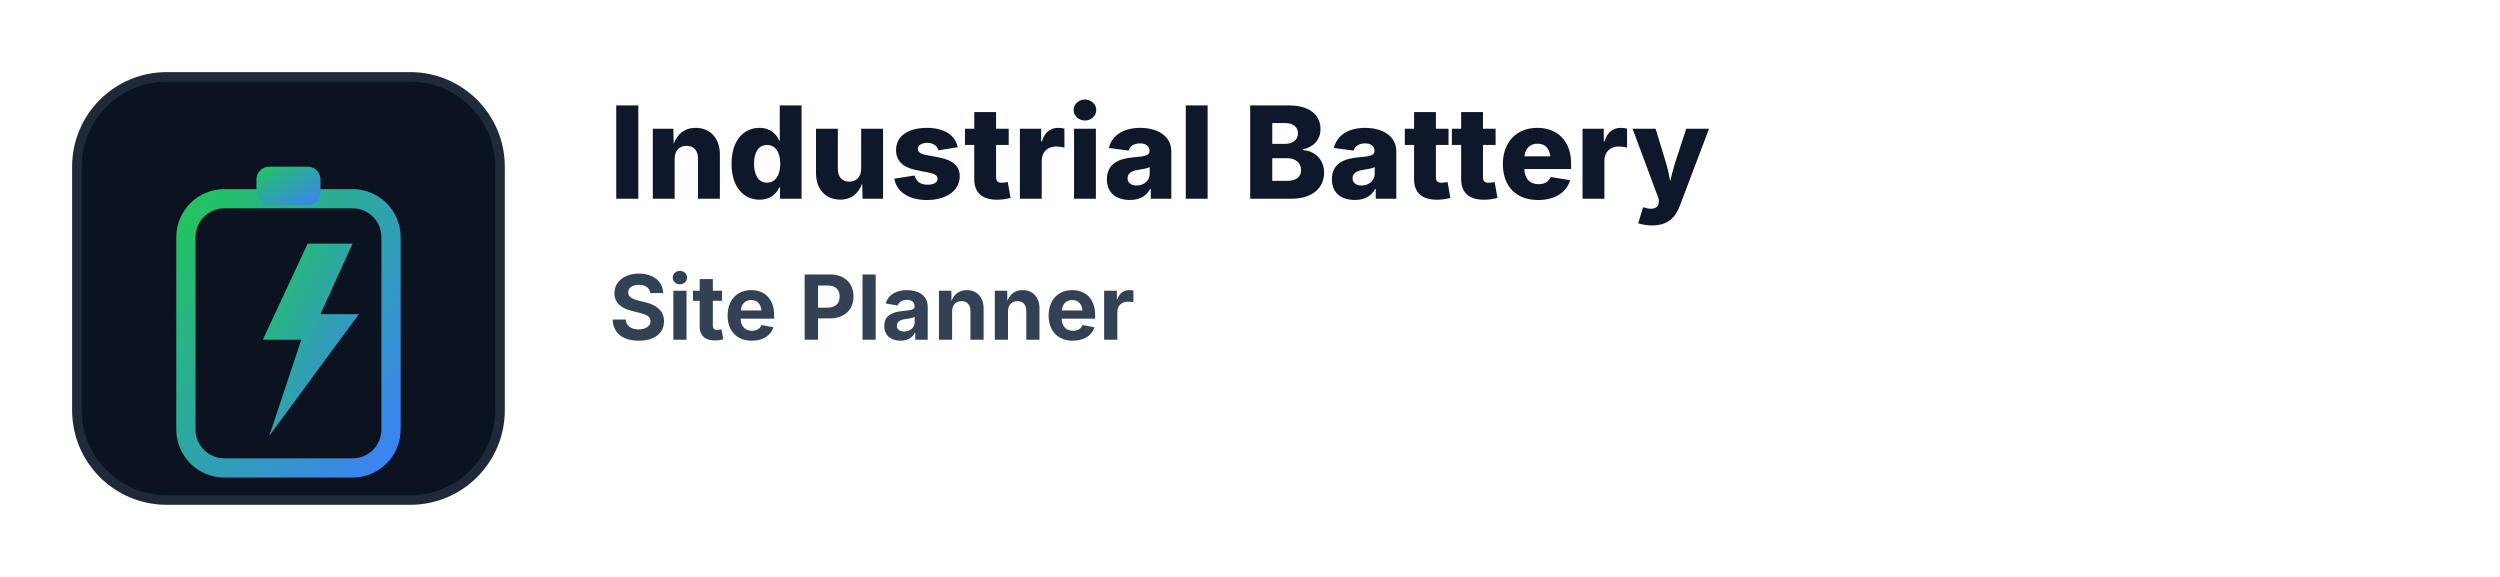
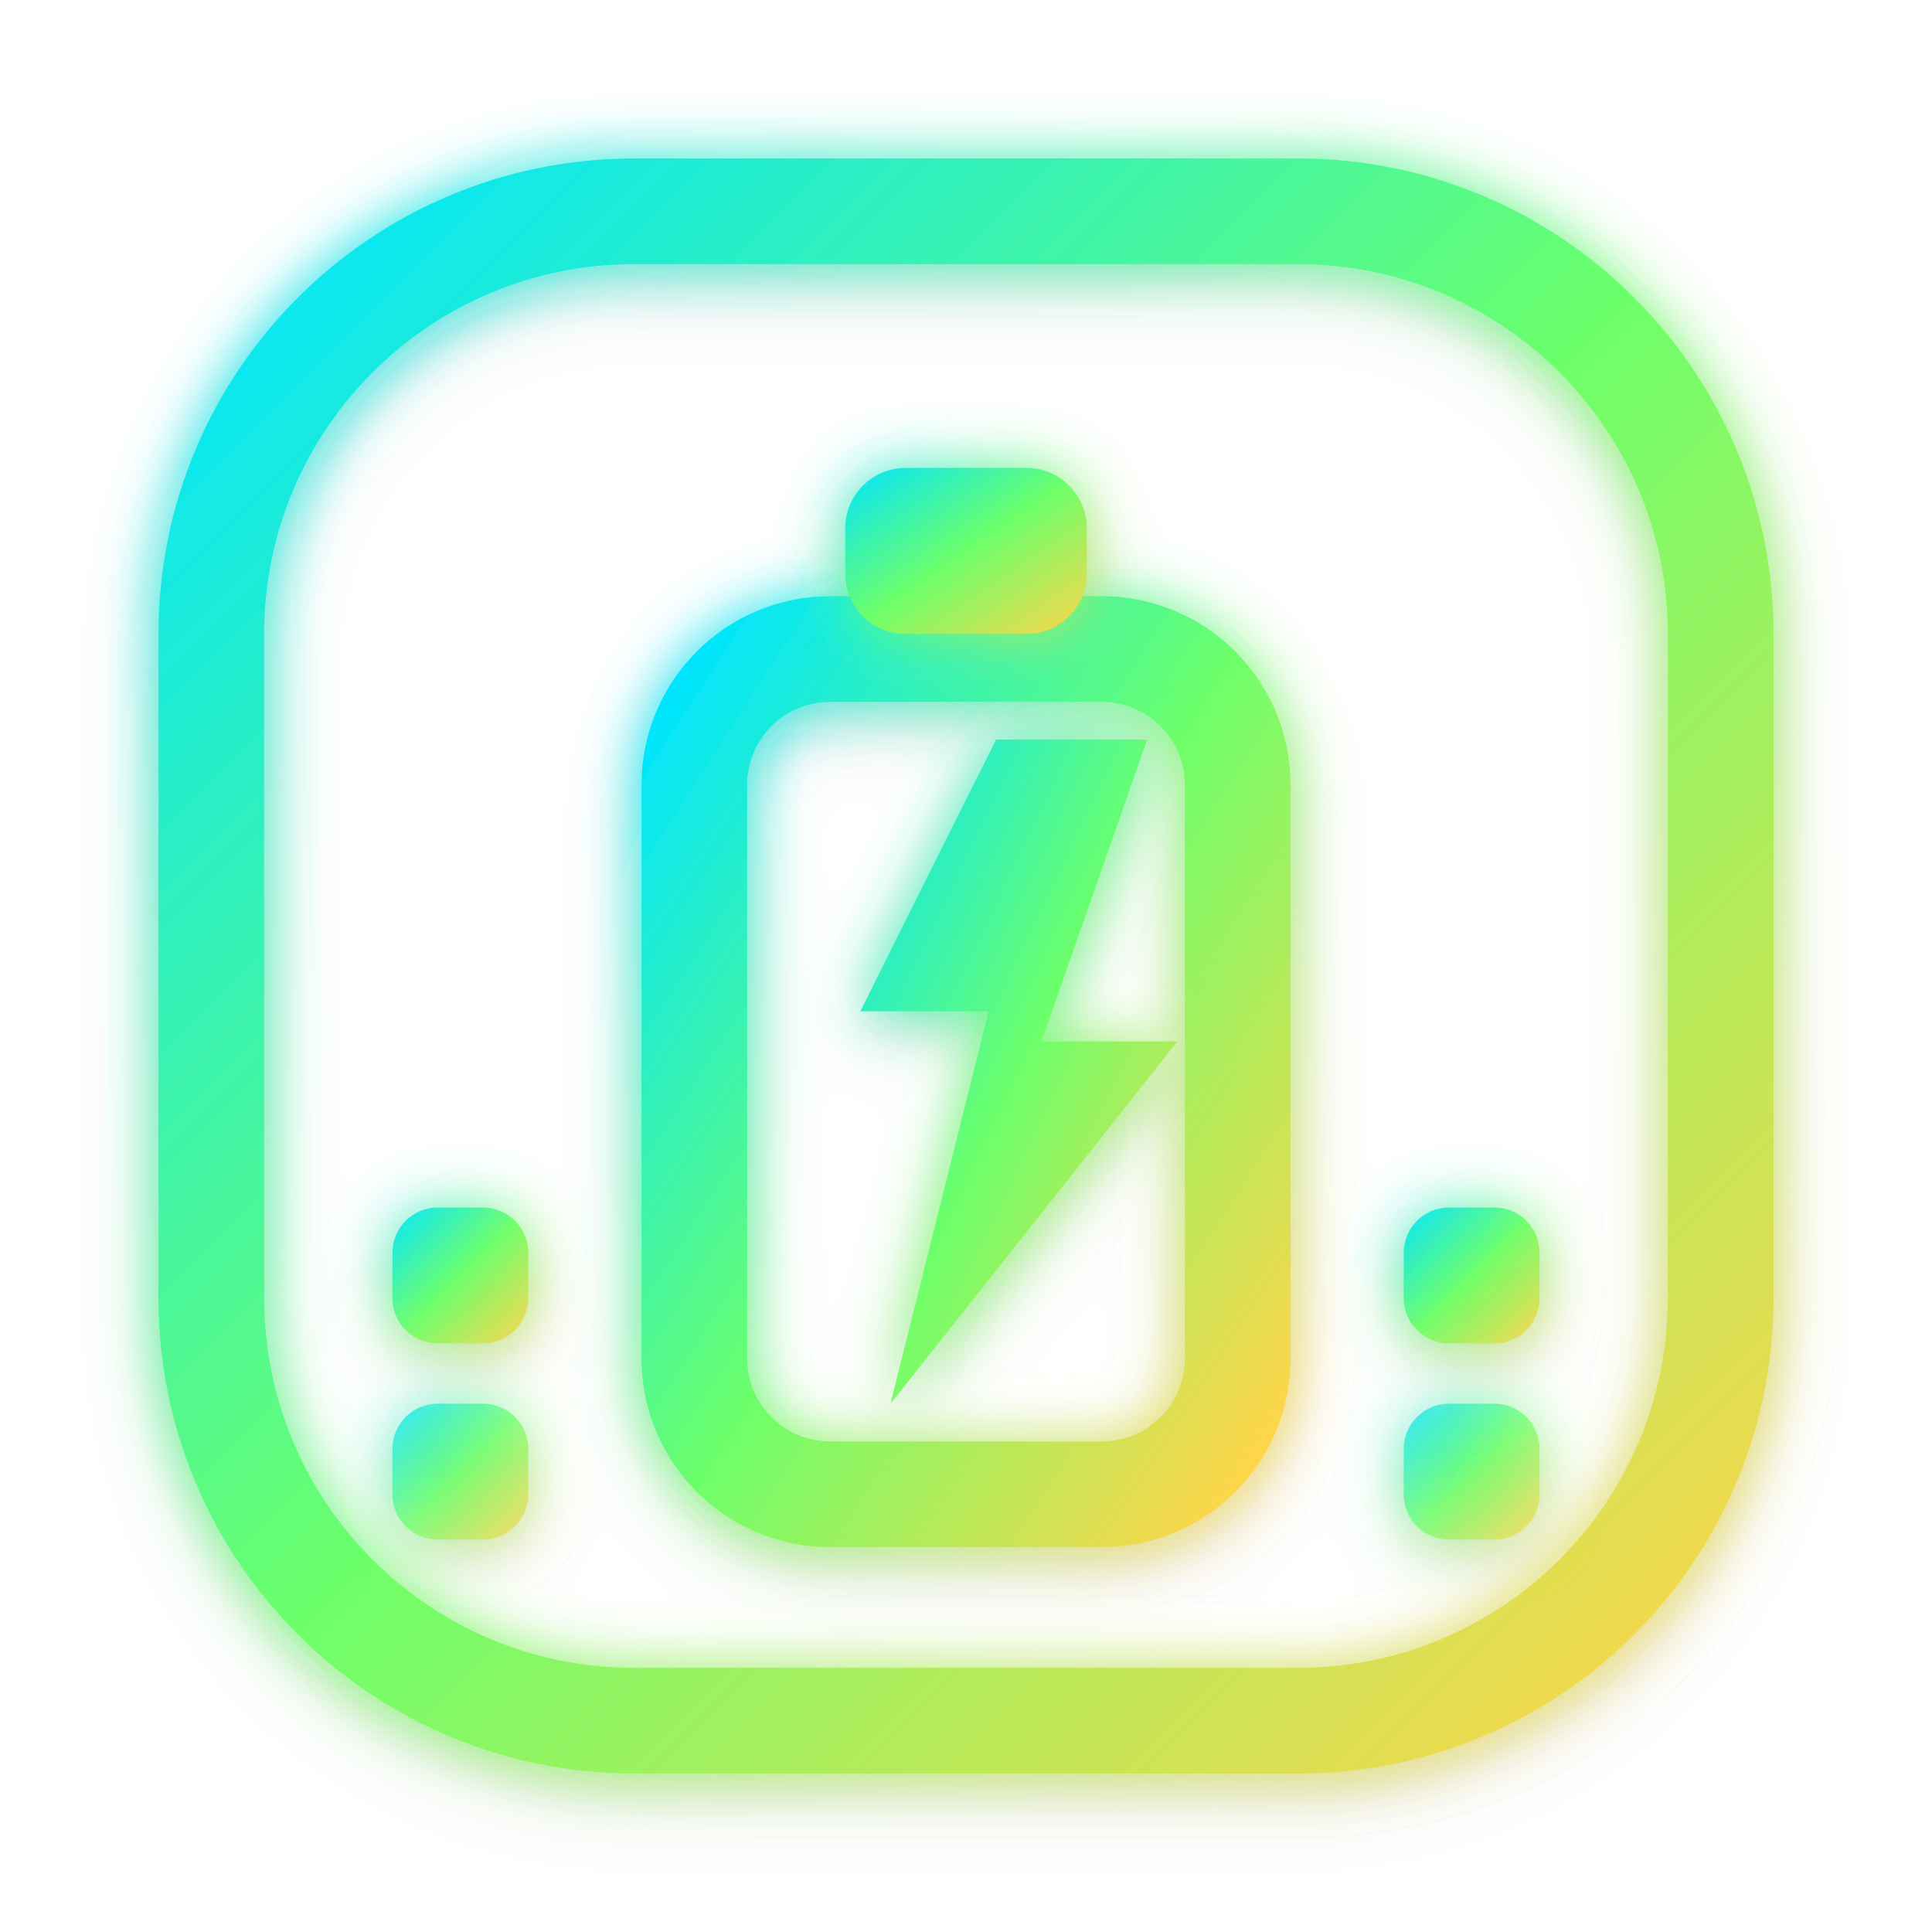
- <svg xmlns="http://www.w3.org/2000/svg" width="780" height="180" viewBox="0 0 780 180" role="img" aria-label="Industrial Battery Site Planner">
+ <svg xmlns="http://www.w3.org/2000/svg" width="256" height="256" viewBox="0 0 256 256" role="img" aria-label="Battery Site Planner Icon">
  <defs>
-     <linearGradient id="accent" x1="0" y1="0" x2="1" y2="1">
-       <stop offset="0" stop-color="#22c55e" />
-       <stop offset="1" stop-color="#3b82f6" />
+     <linearGradient id="neon" x1="0" y1="0" x2="1" y2="1">
+       <stop offset="0" stop-color="#00E5FF" />
+       <stop offset="0.5" stop-color="#6DFF6A" />
+       <stop offset="1" stop-color="#FFD54A" />
    </linearGradient>
+     <filter id="glow" x="-40%" y="-40%" width="180%" height="180%">
+       <feGaussianBlur stdDeviation="4" result="b" />
+       <feColorMatrix in="b" type="matrix" values="1 0 0 0 0                 0 1 0 0 0                 0 0 1 0 0                 0 0 0 0.9 0" result="g" />
+       <feMerge>
+         <feMergeNode in="g" />
+         <feMergeNode in="SourceGraphic" />
+       </feMerge>
+     </filter>
+     <filter id="shadow" x="-30%" y="-30%" width="160%" height="160%">
+       <feDropShadow dx="0" dy="3" stdDeviation="3" flood-color="#000" flood-opacity="0.18" />
+     </filter>
  </defs>
-   <g transform="translate(24,24)">
-     <rect x="0" y="0" width="132" height="132" rx="28" fill="#0b1220" stroke="#1f2937" stroke-width="3" />
-     <rect x="34" y="38" width="64" height="84" rx="12" fill="none" stroke="url(#accent)" stroke-width="6" />
-     <rect x="56" y="28" width="20" height="12" rx="4" fill="url(#accent)" />
-     <path d="M72 52 L58 82 H70 L60 112 L88 74 H76 L86 52 Z" fill="url(#accent)" />
-   </g>
-   <g transform="translate(190,62)">
-     <text x="0" y="0" fill="#0f172a" font-family="Inter, ui-sans-serif, system-ui, -apple-system, Segoe UI, Roboto, Helvetica, Arial" font-size="40" font-weight="800">
-       Industrial Battery
-     </text>
-     <text x="0" y="44" fill="#334155" font-family="Inter, ui-sans-serif, system-ui, -apple-system, Segoe UI, Roboto, Helvetica, Arial" font-size="28" font-weight="700">
-       Site Planner
-     </text>
+   <g filter="url(#shadow)">
+     <rect x="28" y="28" width="200" height="200" rx="56" fill="none" stroke="url(#neon)" stroke-width="14" filter="url(#glow)" />
+     <rect x="92" y="86" width="72" height="112" rx="18" fill="none" stroke="url(#neon)" stroke-width="14" filter="url(#glow)" />
+     <rect x="112" y="62" width="32" height="22" rx="8" fill="url(#neon)" filter="url(#glow)" />
+     <path d="M132 98 L114 134 H131 L118 186 L156 138 H138 L152 98 Z" fill="url(#neon)" filter="url(#glow)" />
+     <g filter="url(#glow)">
+       <rect x="52" y="160" width="18" height="18" rx="6" fill="url(#neon)" opacity="0.95" />
+       <rect x="52" y="186" width="18" height="18" rx="6" fill="url(#neon)" opacity="0.75" />
+       <rect x="186" y="160" width="18" height="18" rx="6" fill="url(#neon)" opacity="0.95" />
+       <rect x="186" y="186" width="18" height="18" rx="6" fill="url(#neon)" opacity="0.75" />
+     </g>
  </g>
</svg>
